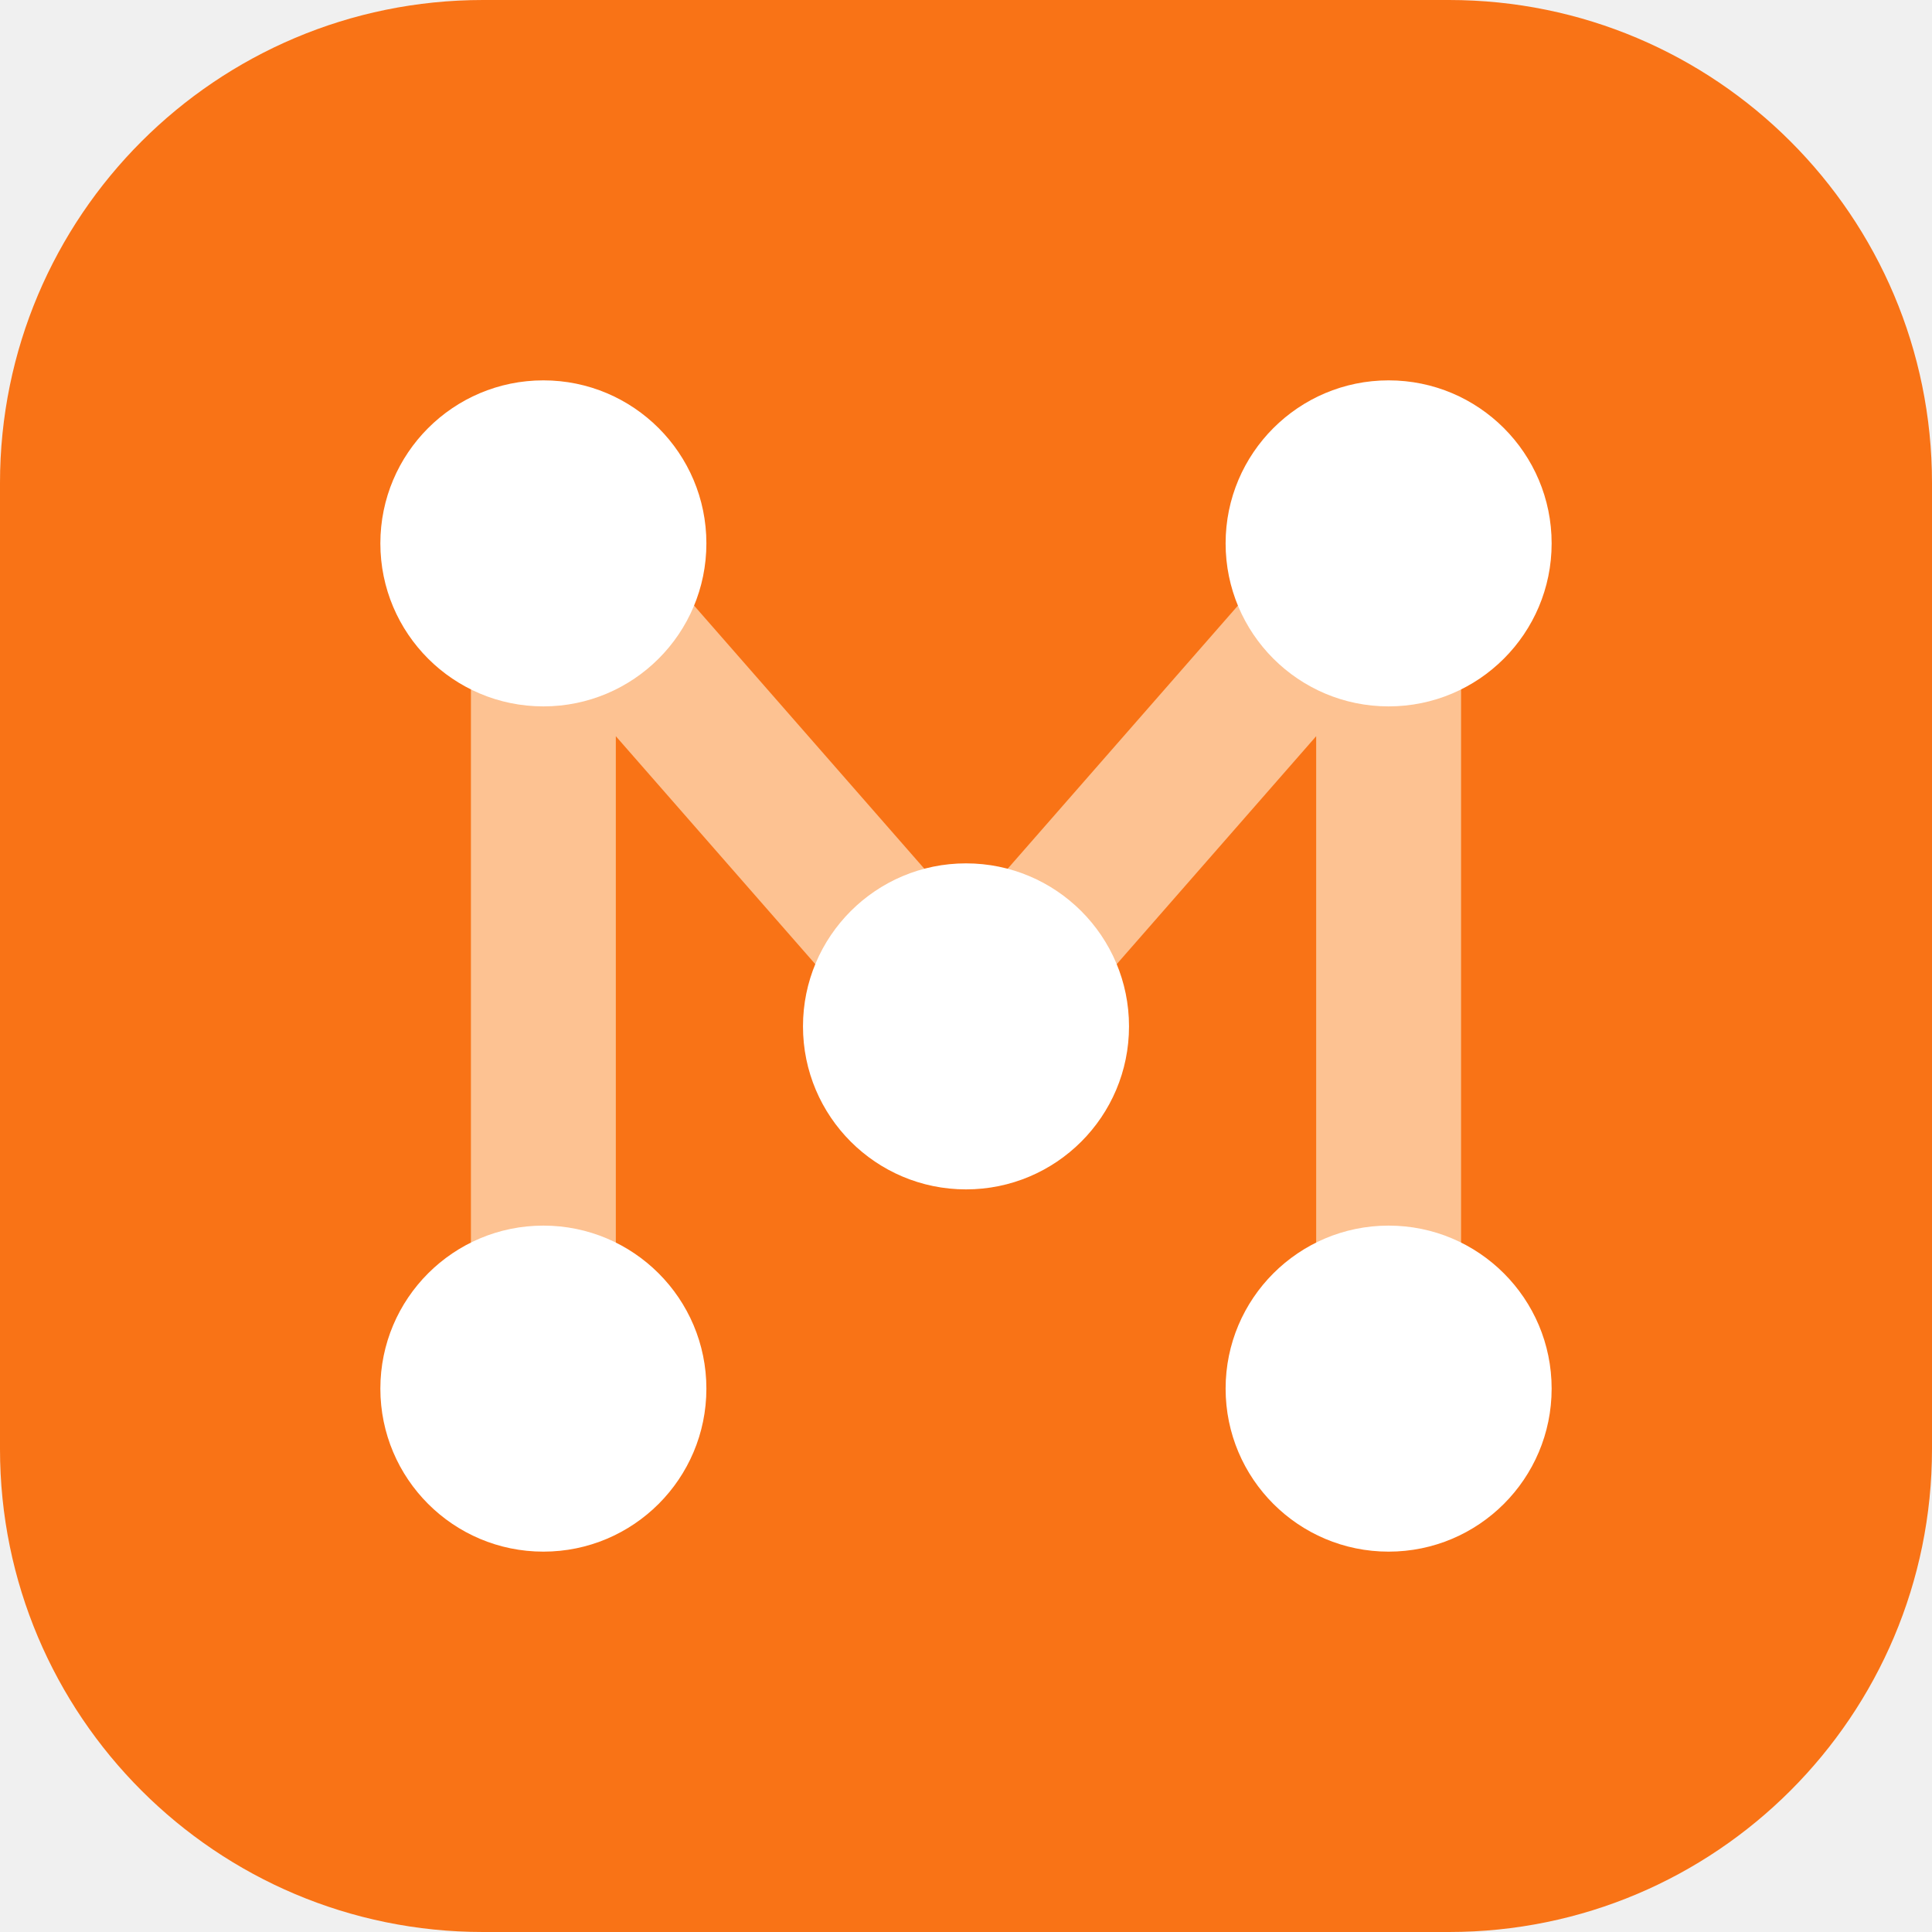
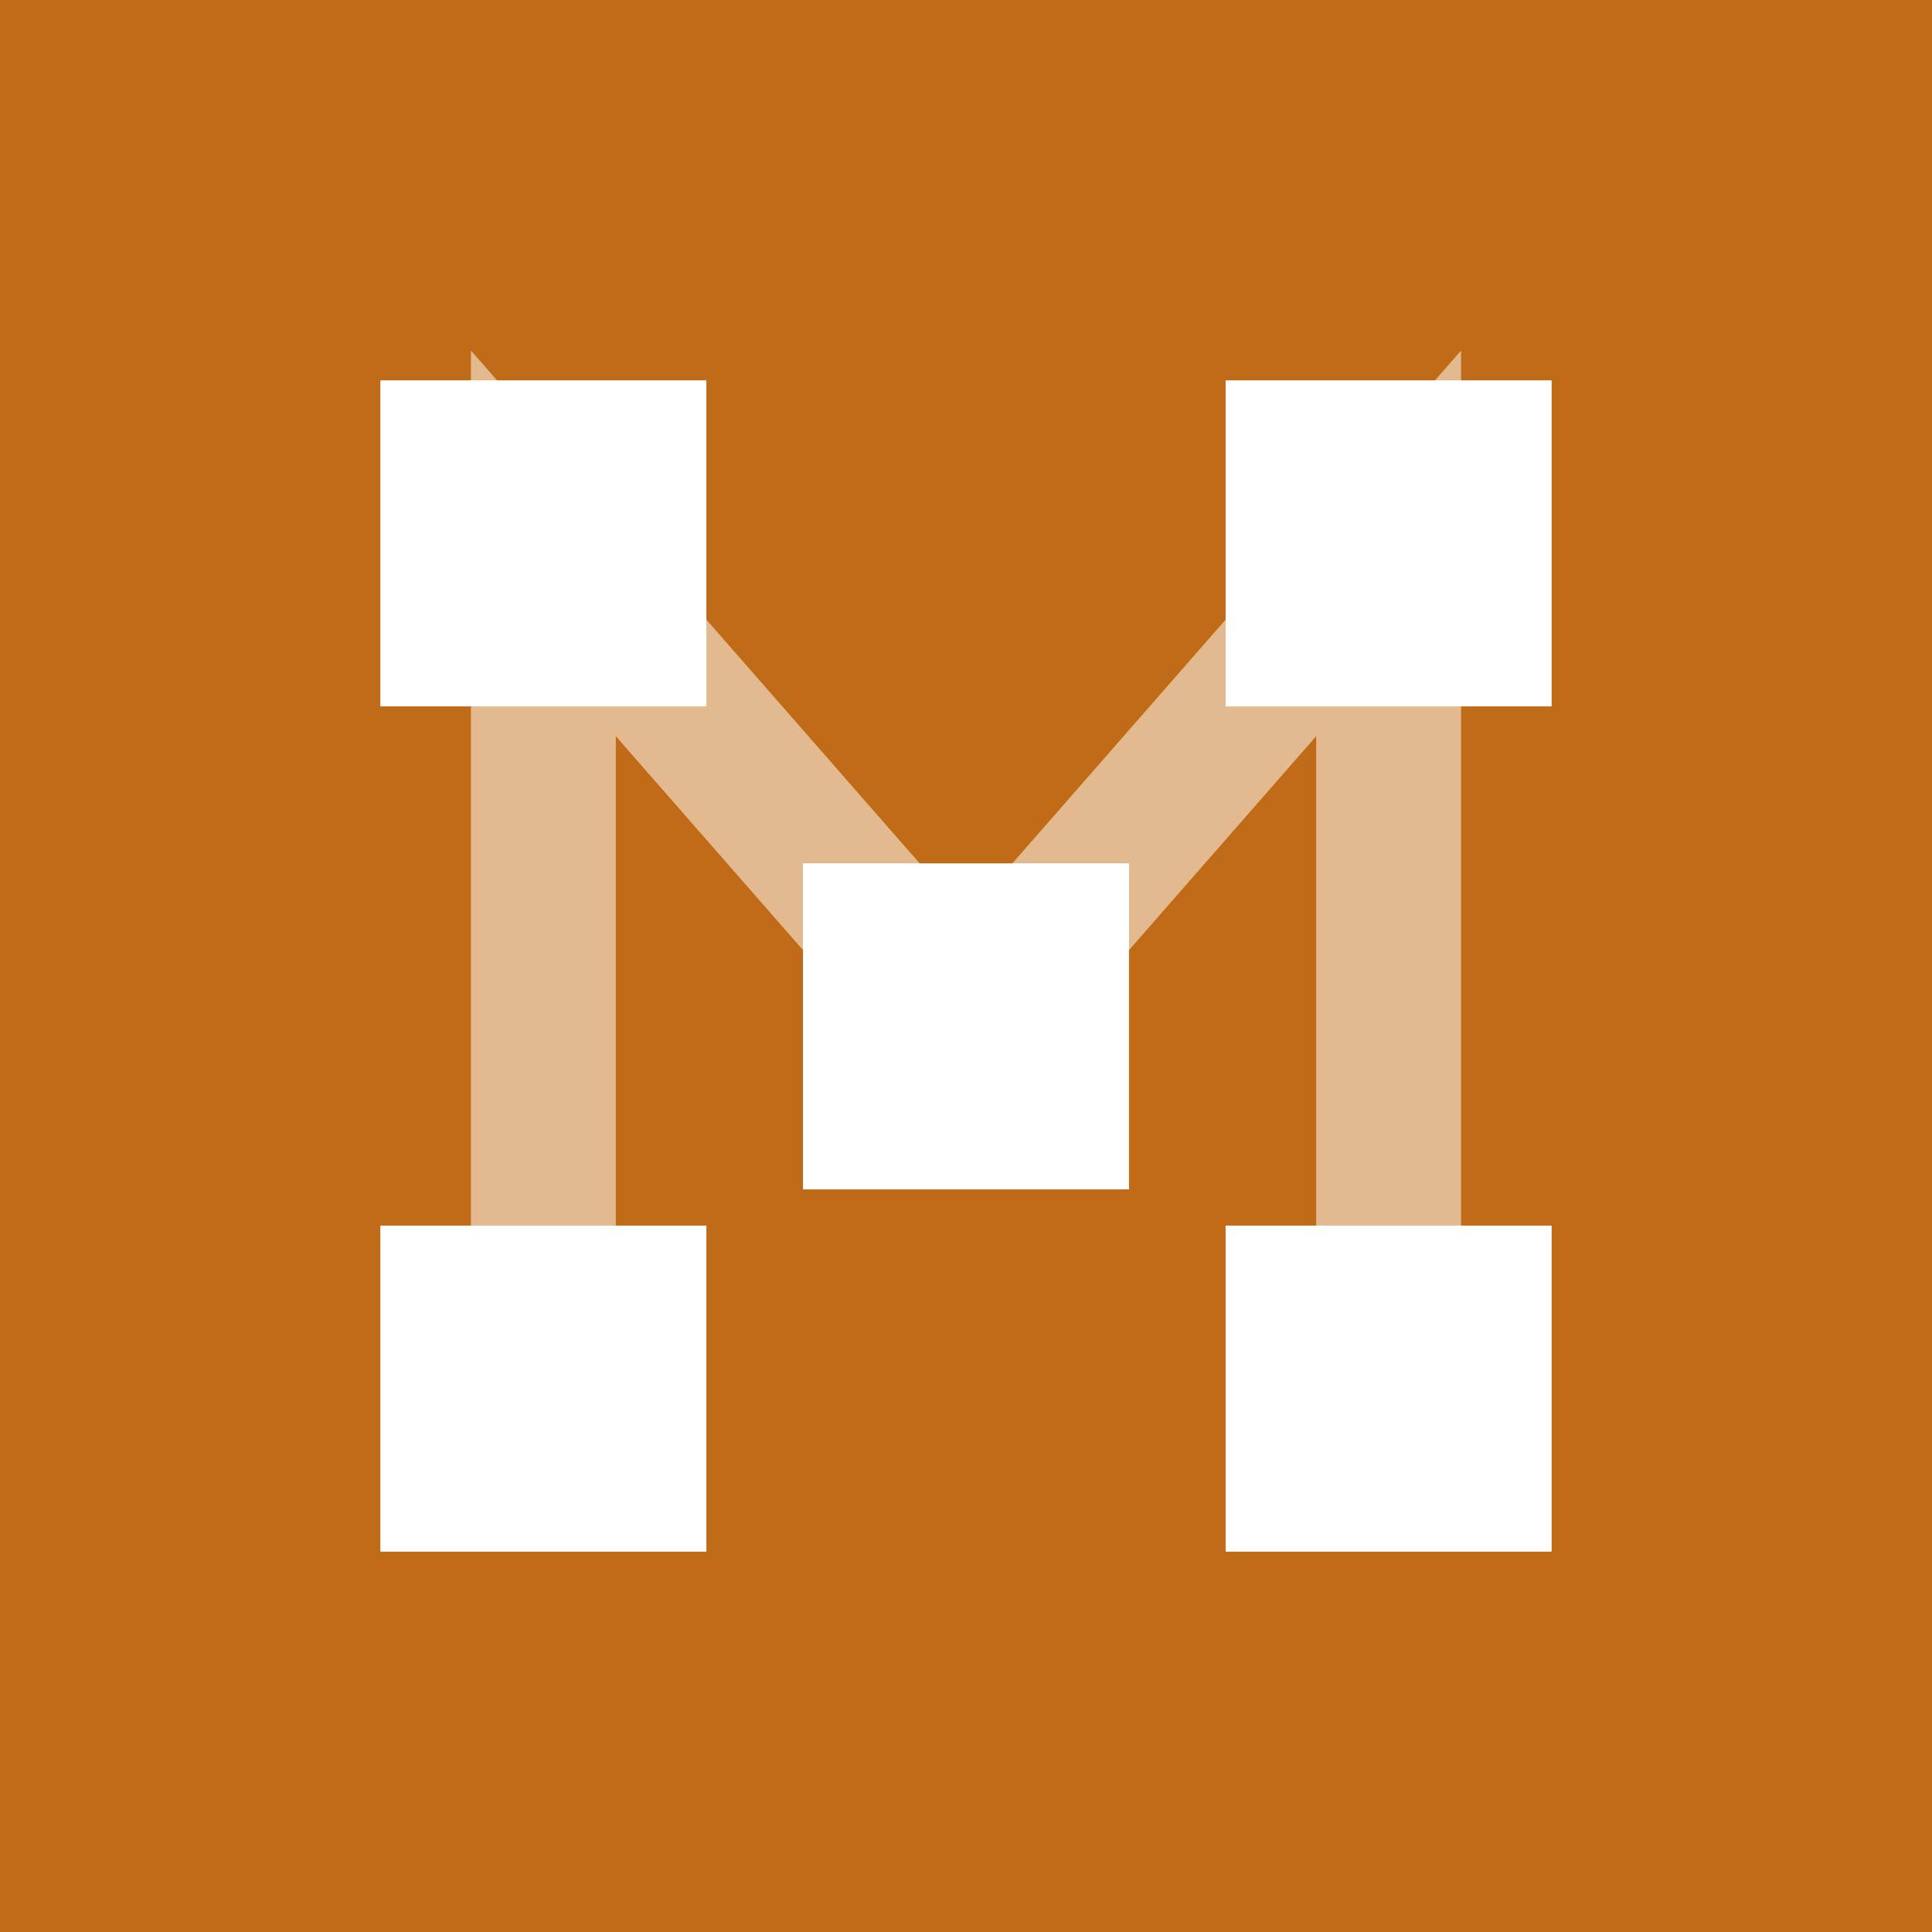
<svg xmlns="http://www.w3.org/2000/svg" viewBox="0 0 32 32" role="img" aria-label="Memodeum logo">
-   <rect width="32" height="32" rx="8" fill="#F97316" />
-   <path d="M9 23V9l7 8 7-8v14" fill="none" stroke="#FFEDD5" stroke-opacity=".65" stroke-width="2.4" stroke-linecap="round" stroke-linejoin="round" />
-   <circle cx="9" cy="23" r="2.7" fill="#fff" />
-   <circle cx="9" cy="9" r="2.7" fill="#fff" />
-   <circle cx="16" cy="17" r="2.7" fill="#fff" />
-   <circle cx="23" cy="9" r="2.7" fill="#fff" />
-   <circle cx="23" cy="23" r="2.7" fill="#fff" />
+   <rect width="32" height="32" fill="#bf6b17" />
+   <path d="M9 23V9l7 8 7-8v14" fill="none" stroke="#f3dcc2" stroke-opacity=".7" stroke-width="2.4" stroke-linecap="square" stroke-linejoin="miter" />
+   <rect x="6.3" y="20.3" width="5.4" height="5.4" fill="#fff" />
+   <rect x="6.3" y="6.3" width="5.4" height="5.4" fill="#fff" />
+   <rect x="13.3" y="14.3" width="5.4" height="5.4" fill="#fff" />
+   <rect x="20.3" y="6.3" width="5.4" height="5.4" fill="#fff" />
+   <rect x="20.3" y="20.3" width="5.4" height="5.4" fill="#fff" />
</svg>
